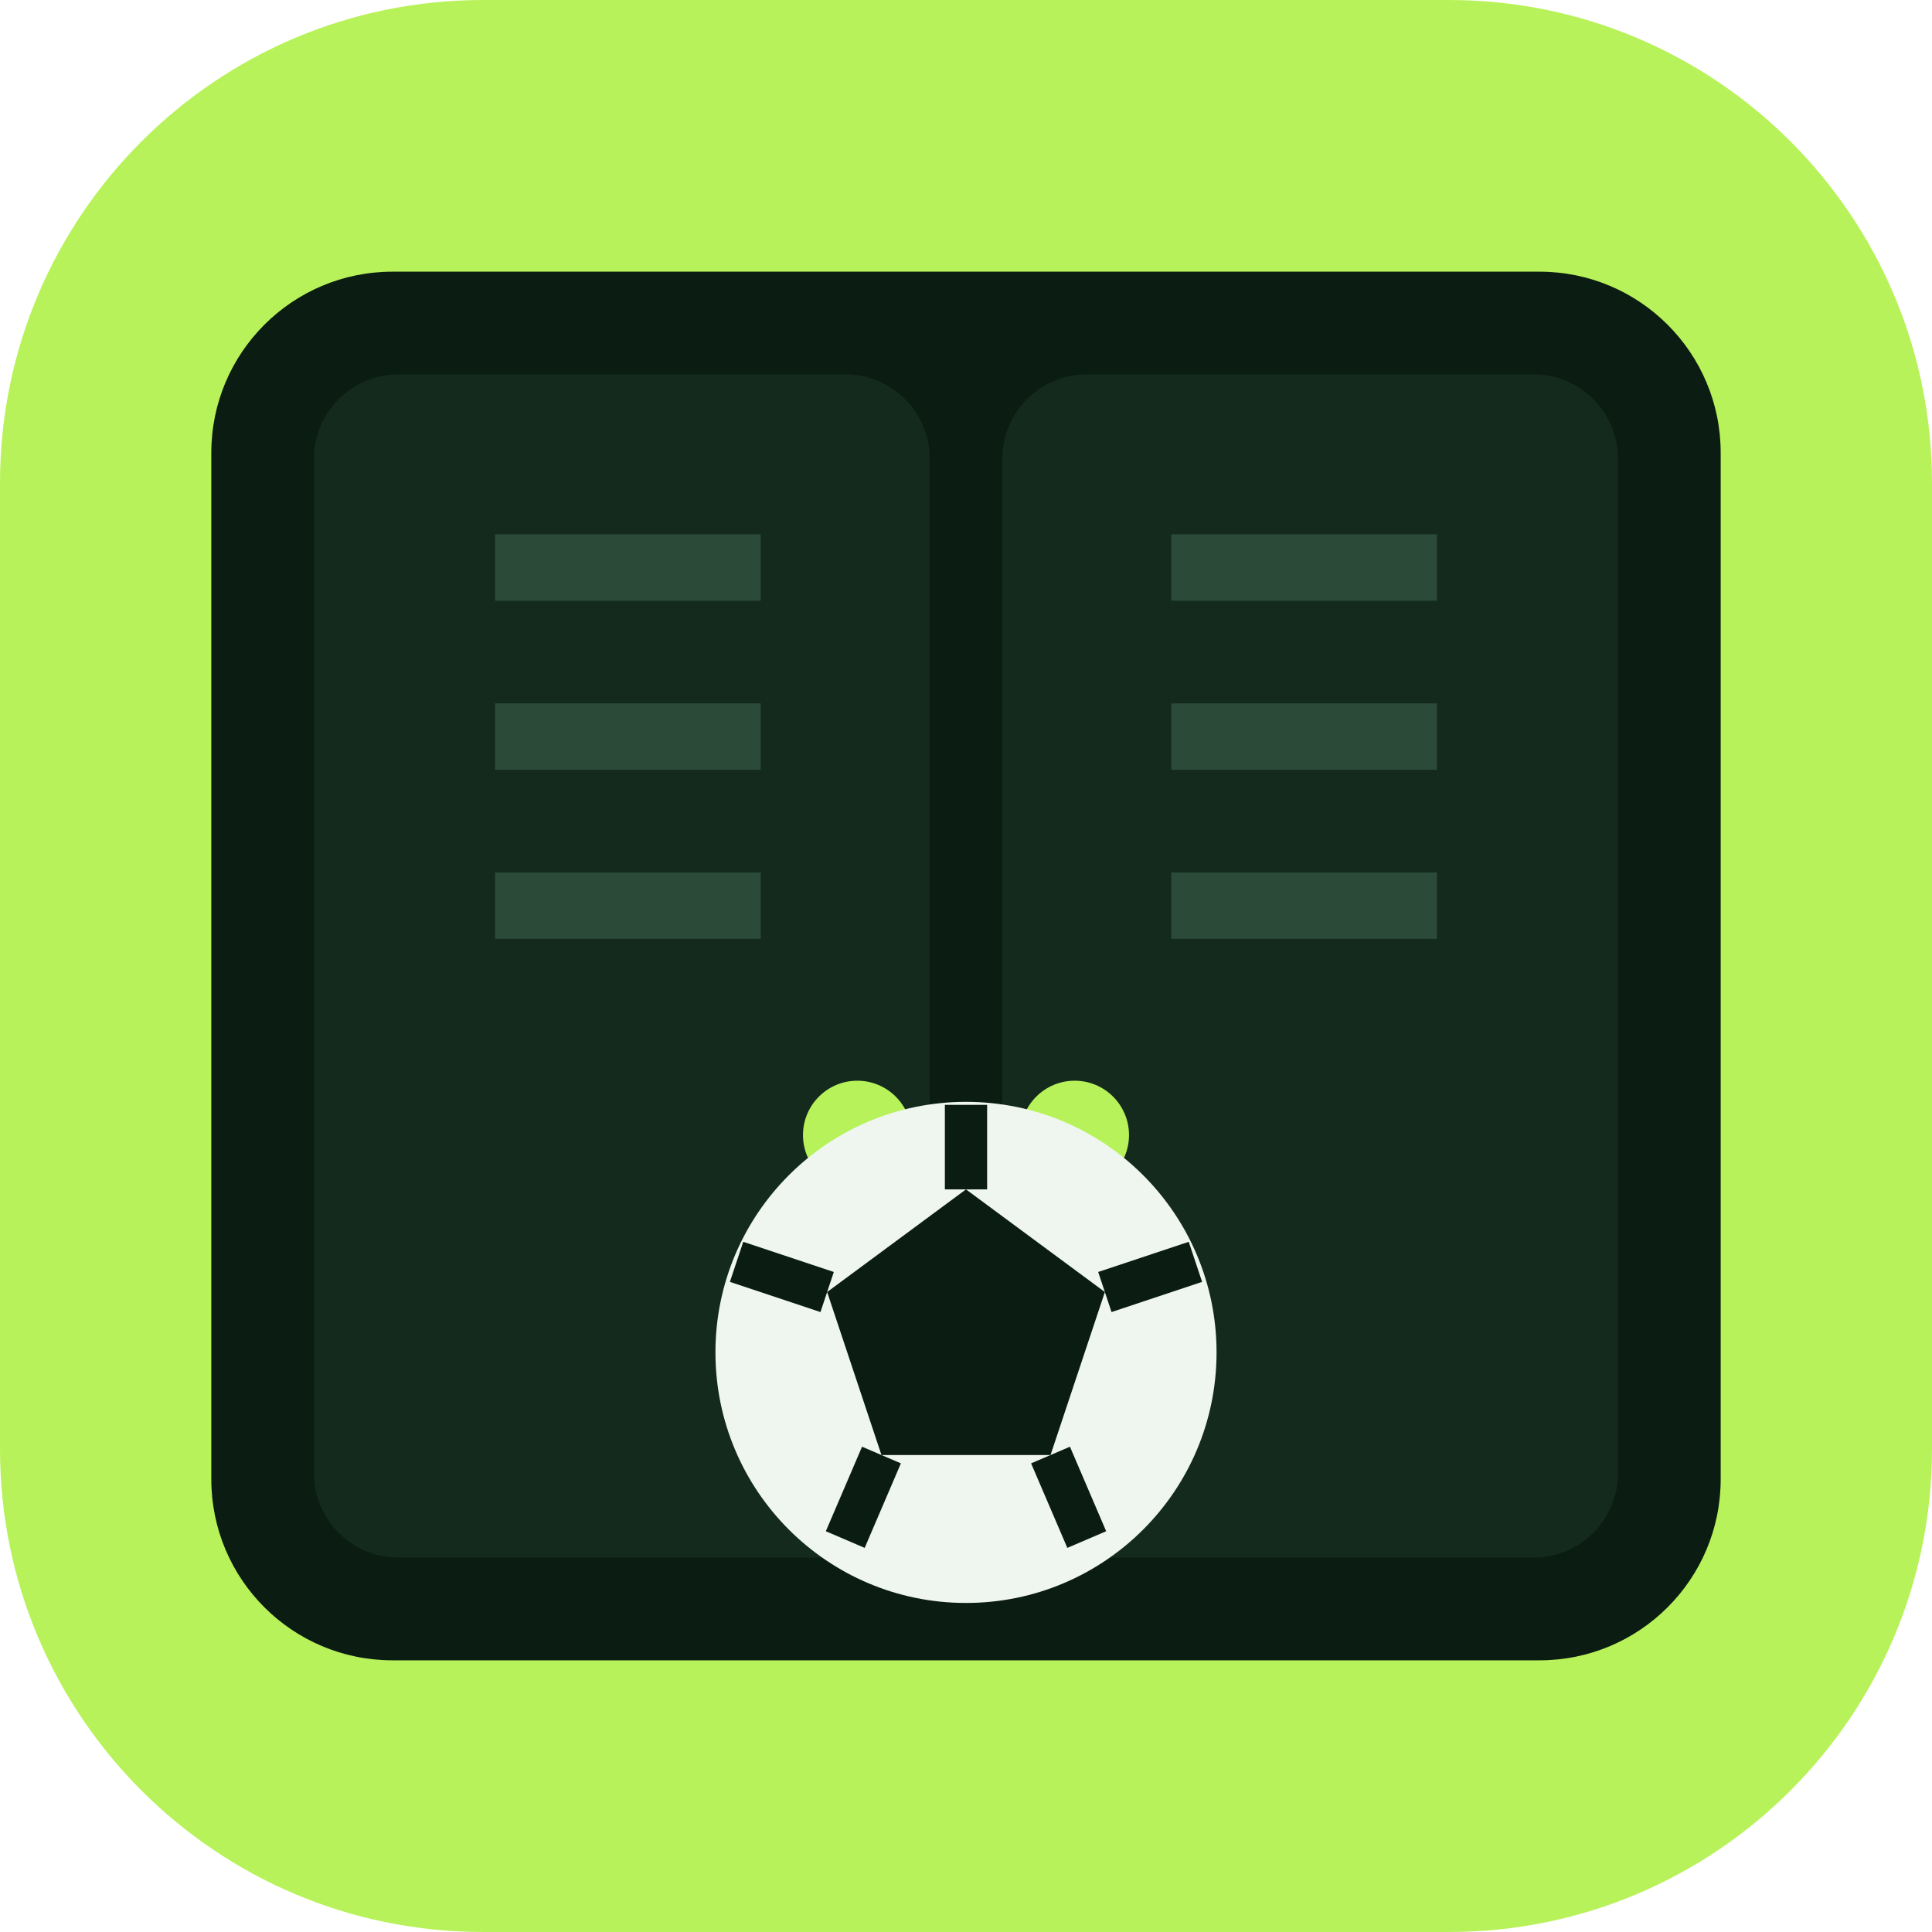
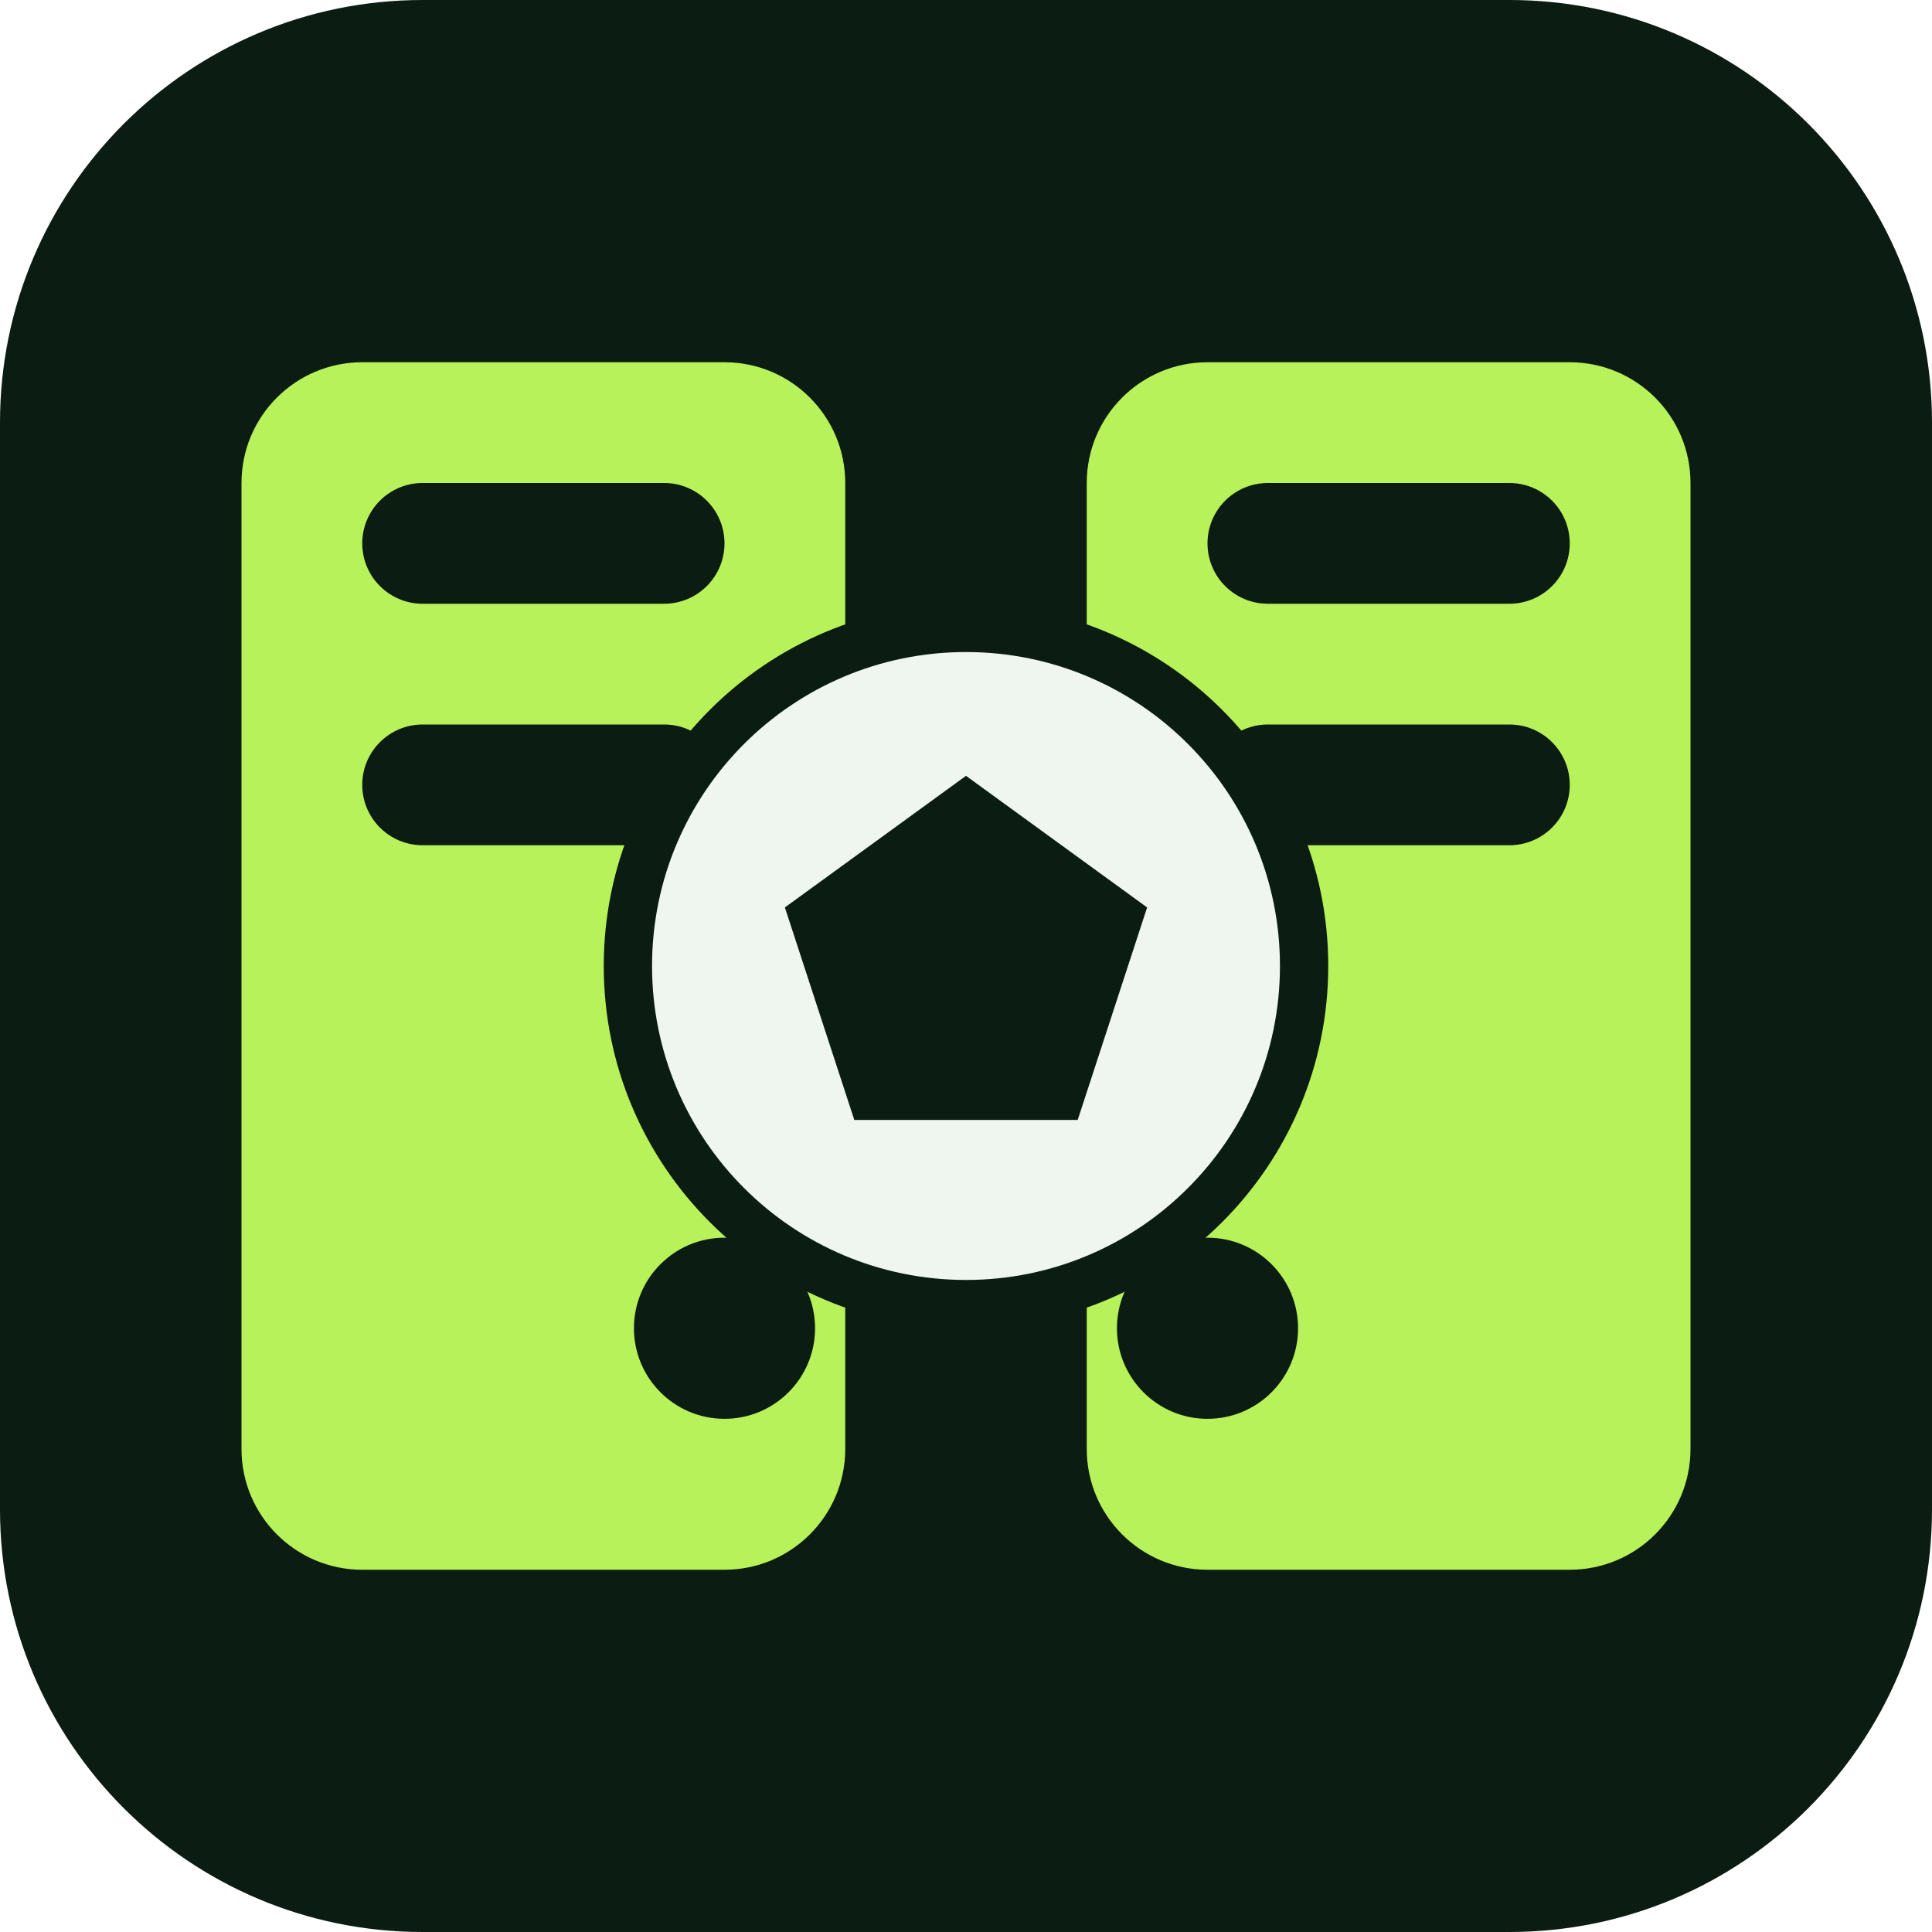
<svg xmlns="http://www.w3.org/2000/svg" viewBox="0 0 32 32" role="img" aria-label="Mi Vestuario App">
-   <rect width="32" height="32" rx="8" fill="#b8f25a" />
-   <rect x="3.5" y="4.5" width="25" height="23" rx="3" fill="#0b1c12" />
-   <rect x="5.2" y="6.2" width="10.2" height="19.6" rx="1.4" fill="#132a1c" />
-   <rect x="16.6" y="6.2" width="10.2" height="19.6" rx="1.4" fill="#132a1c" />
-   <path fill="none" stroke="#2c4a38" stroke-width="1.1" d="M8.2 9.4h4.4M8.2 12.2h4.4M8.2 15h4.4M19.4 9.4h4.4M19.4 12.2h4.4M19.4 15h4.4" />
-   <circle cx="14.2" cy="18.8" r="0.9" fill="#b8f25a" />
-   <circle cx="17.8" cy="18.8" r="0.9" fill="#b8f25a" />
-   <circle cx="16" cy="22.4" r="4.15" fill="#eef6ef" />
-   <polygon fill="#0b1c12" points="16,19.7 18.3,21.4 17.4,24.1 14.6,24.1 13.7,21.4" />
-   <path fill="none" stroke="#0b1c12" stroke-width="0.7" d="M16 19.7V18.3M18.3 21.4l1.5-.5M17.4 24.1l.6 1.4M14.6 24.1l-.6 1.4M13.7 21.4l-1.5-.5" />
+   <rect width="32" height="32" rx="7" fill="#0b1c12" />
+   <rect x="4" y="6" width="10" height="20" rx="2" fill="#b8f25a" />
+   <rect x="18" y="6" width="10" height="20" rx="2" fill="#b8f25a" />
+   <rect x="6" y="8" width="6" height="2" rx="1" fill="#0b1c12" />
+   <rect x="6" y="12" width="6" height="2" rx="1" fill="#0b1c12" />
+   <rect x="20" y="8" width="6" height="2" rx="1" fill="#0b1c12" />
+   <rect x="20" y="12" width="6" height="2" rx="1" fill="#0b1c12" />
+   <circle cx="12" cy="22" r="1.5" fill="#0b1c12" />
+   <circle cx="20" cy="22" r="1.5" fill="#0b1c12" />
+   <circle cx="16" cy="16" r="6" fill="#0b1c12" />
+   <circle cx="16" cy="16" r="5.2" fill="#eef6ef" />
+   <polygon fill="#0b1c12" points="16,12.85 19,15.03 17.85,18.55 14.15,18.55 13,15.03" />
</svg>
